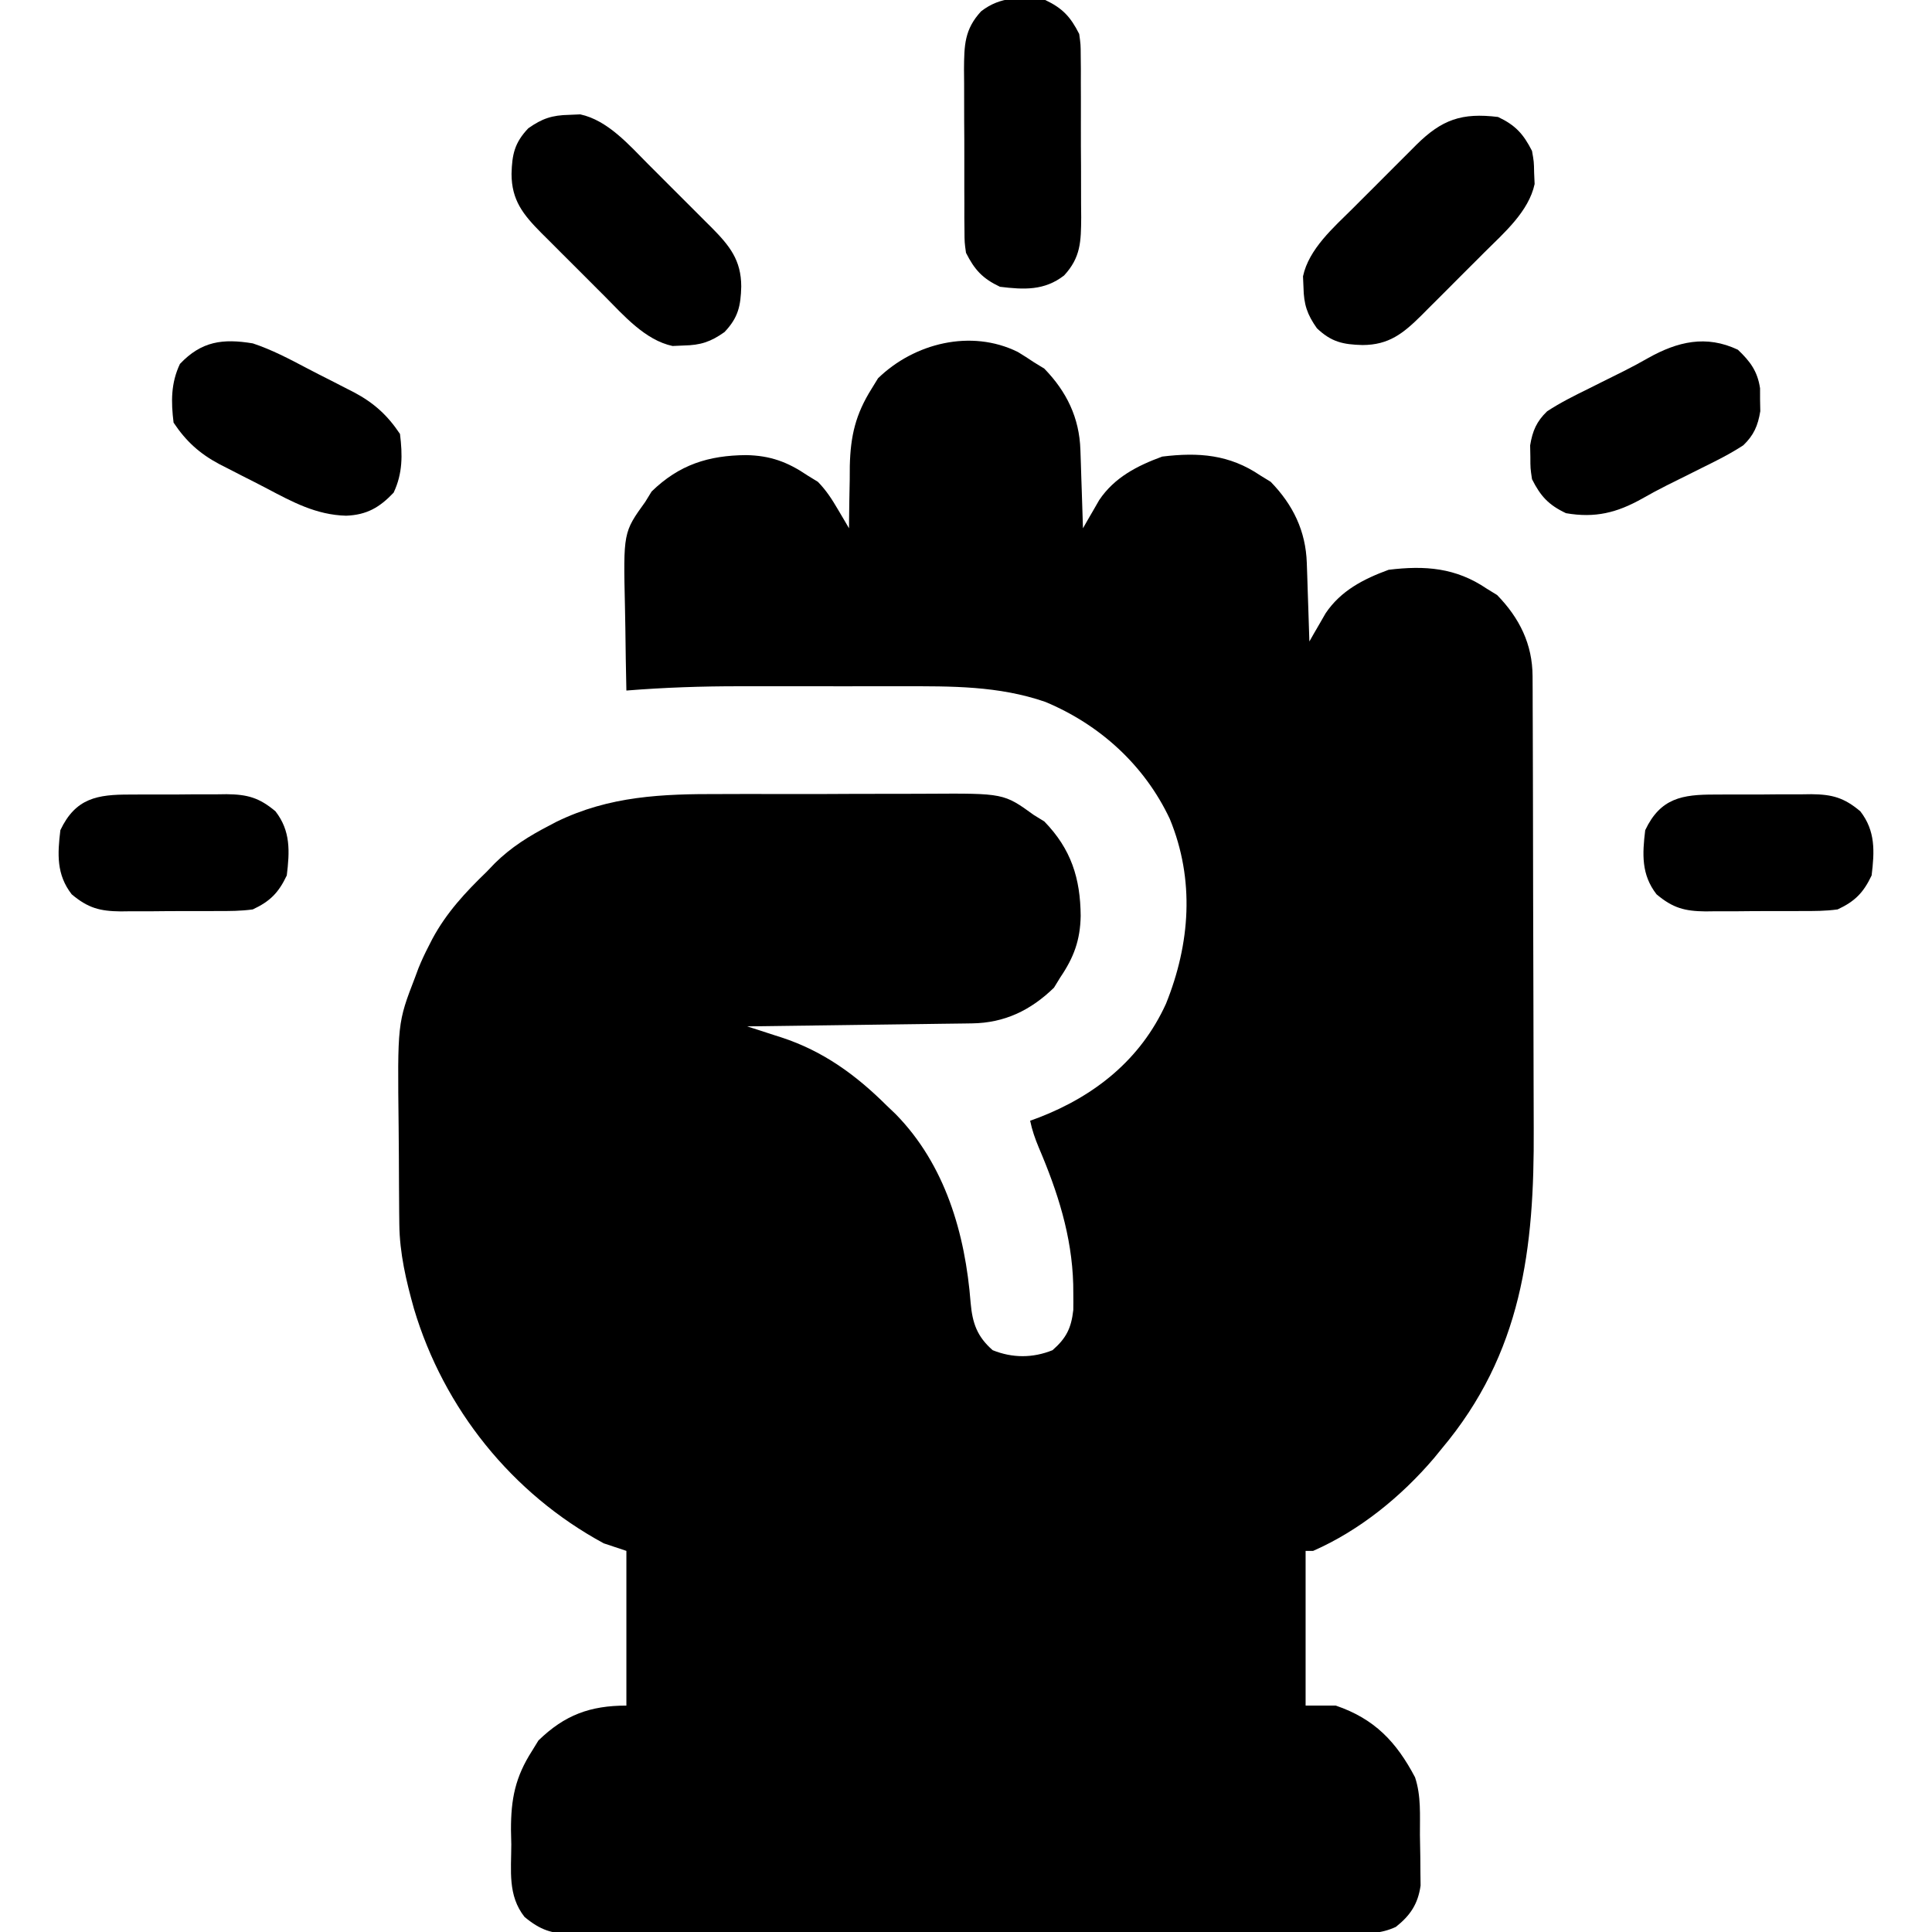
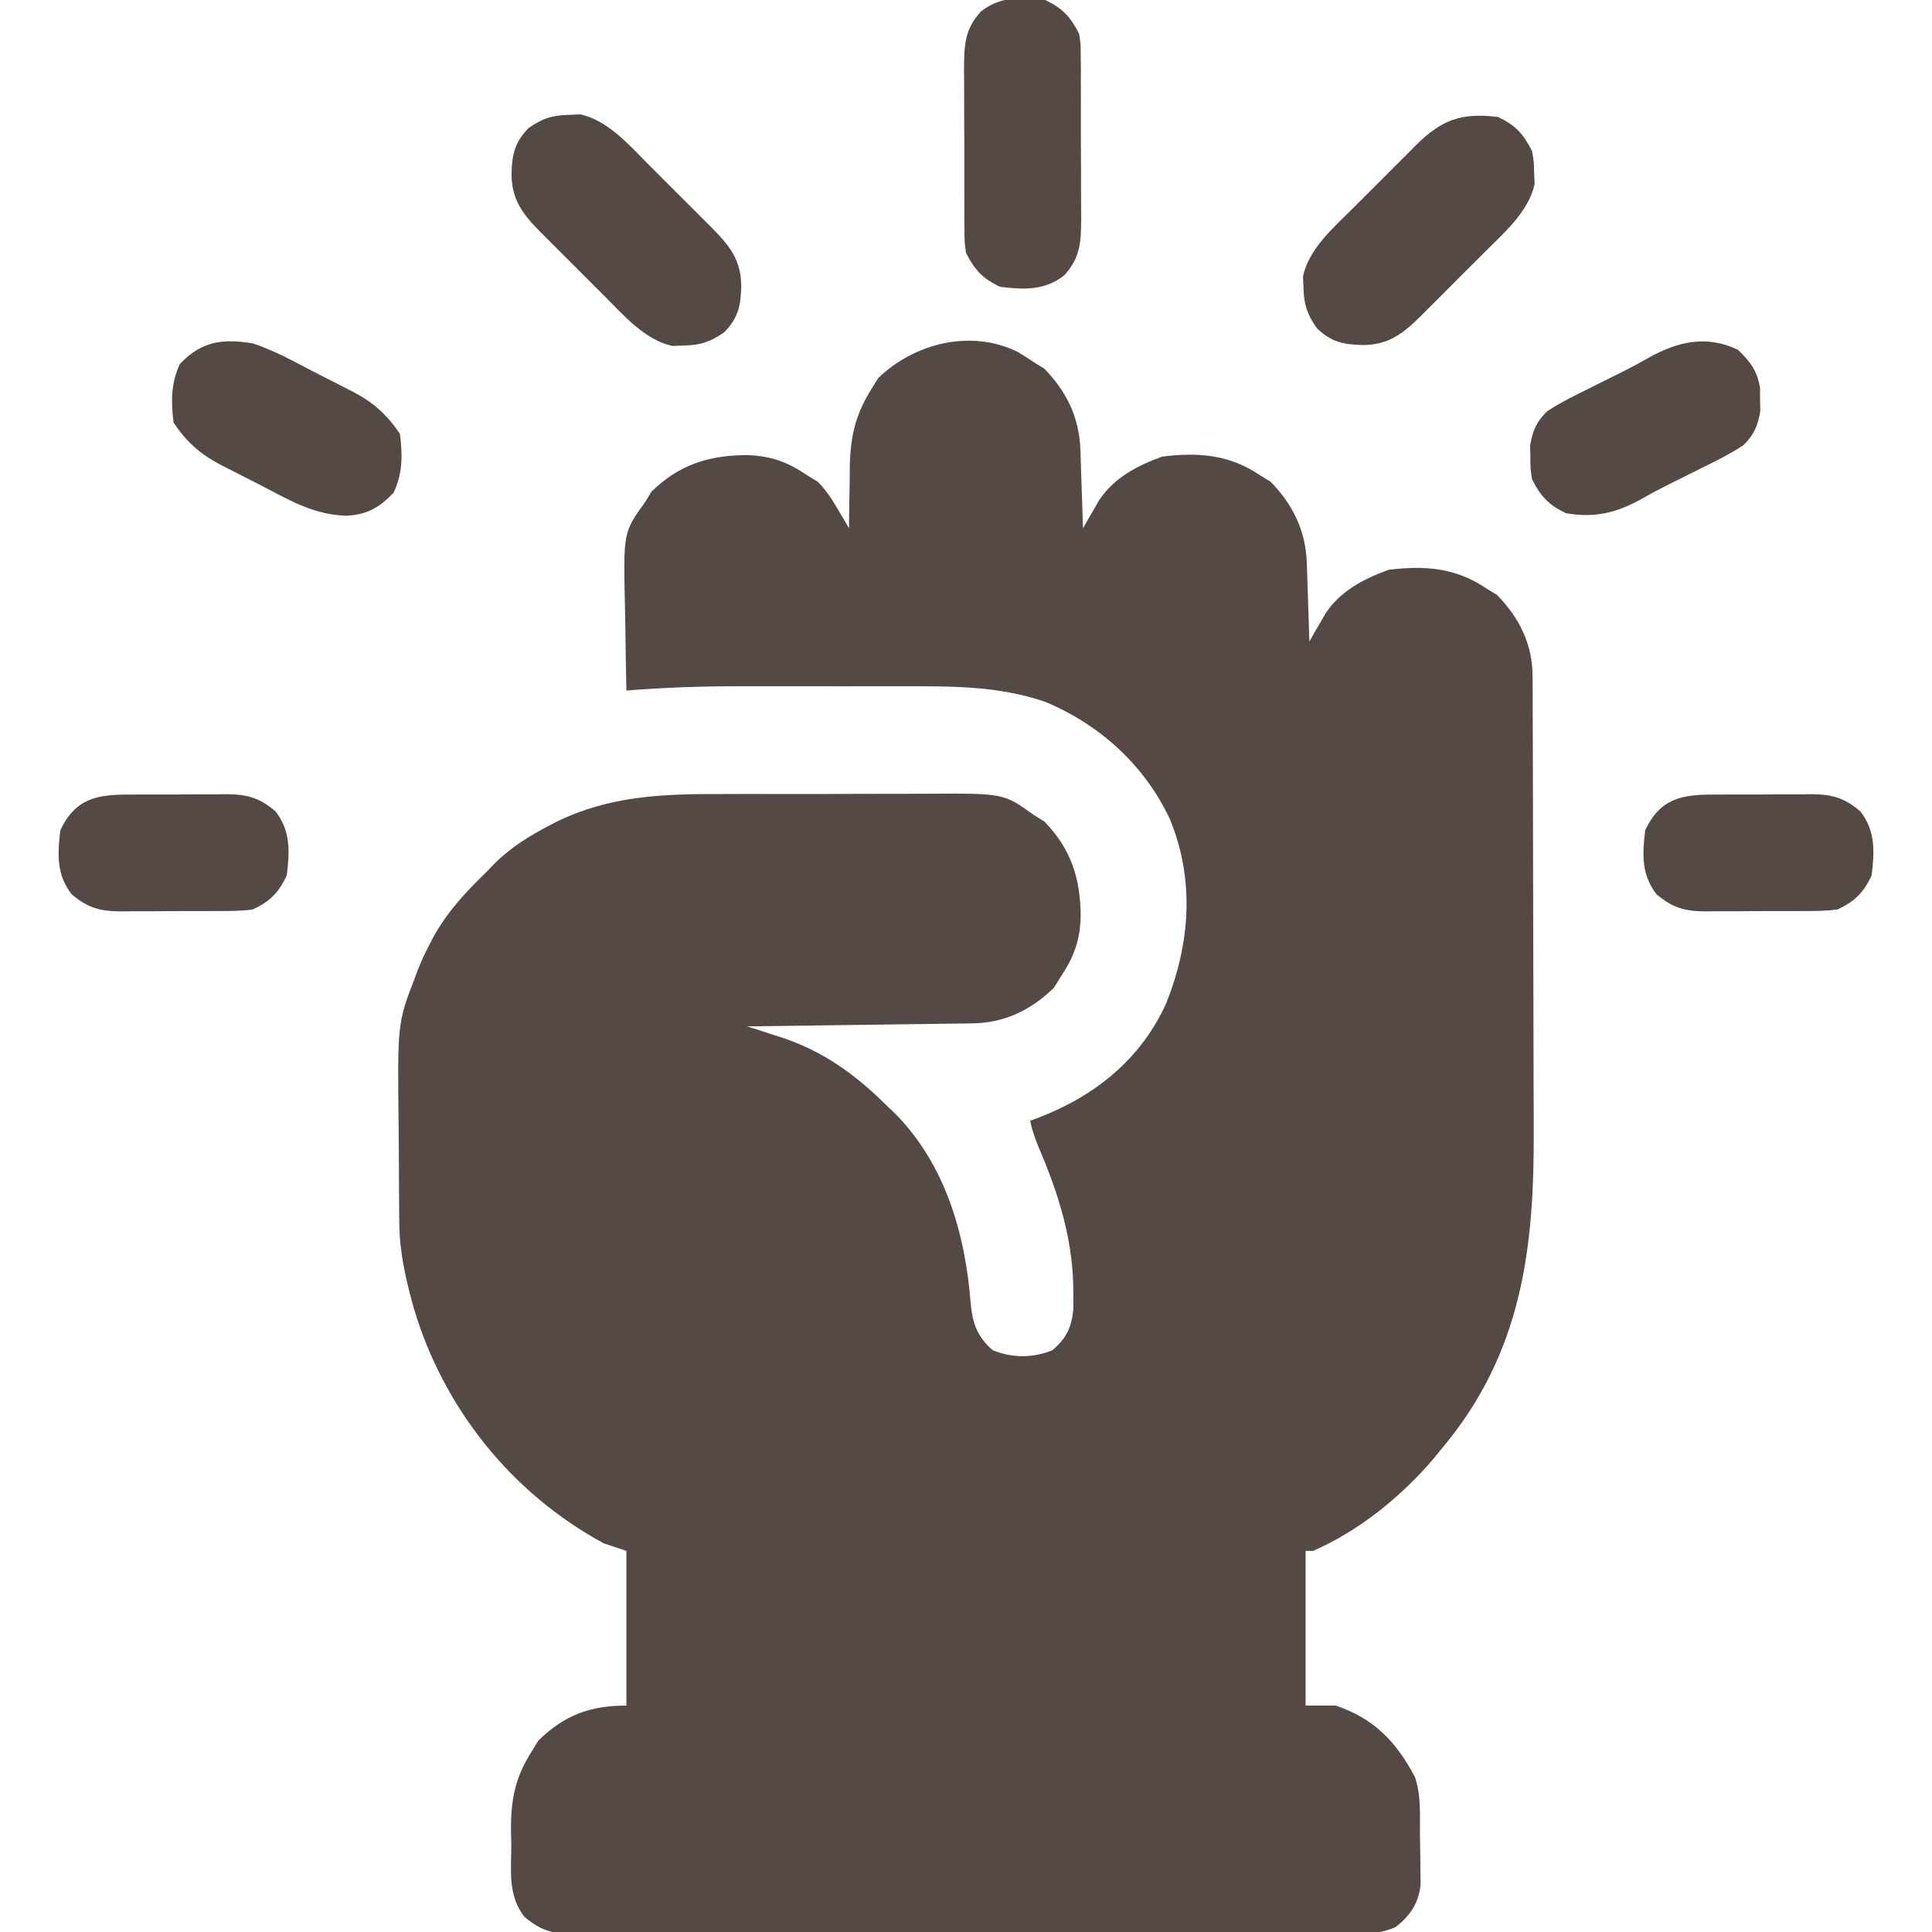
<svg xmlns="http://www.w3.org/2000/svg" version="1.1" width="512" height="512">
-   <path d="M0 0 C1.46 0.88 2.902 1.792 4.312 2.75 C5.674 3.585 5.674 3.585 7.062 4.438 C13.002 10.542 16.351 17.49 16.629 25.949 C16.692 27.762 16.692 27.762 16.756 29.611 C16.795 30.874 16.834 32.137 16.875 33.438 C16.918 34.712 16.961 35.986 17.006 37.299 C17.112 40.449 17.214 43.599 17.312 46.75 C17.7 46.068 18.087 45.386 18.487 44.683 C19.008 43.786 19.529 42.889 20.066 41.965 C20.578 41.077 21.089 40.188 21.615 39.273 C25.649 33.275 31.655 30.194 38.312 27.75 C47.97 26.569 56.127 27.19 64.312 32.75 C65.22 33.307 66.127 33.864 67.062 34.438 C73.002 40.542 76.351 47.49 76.629 55.949 C76.692 57.762 76.692 57.762 76.756 59.611 C76.795 60.874 76.834 62.137 76.875 63.438 C76.918 64.712 76.961 65.986 77.006 67.299 C77.112 70.449 77.214 73.599 77.312 76.75 C77.7 76.068 78.087 75.386 78.487 74.683 C79.008 73.786 79.529 72.889 80.066 71.965 C80.578 71.077 81.089 70.188 81.615 69.273 C85.649 63.275 91.655 60.194 98.312 57.75 C107.97 56.569 116.127 57.19 124.312 62.75 C125.22 63.307 126.127 63.864 127.062 64.438 C133.005 70.545 136.428 77.465 136.46 85.95 C136.47 87.899 136.47 87.899 136.481 89.887 C136.484 91.33 136.487 92.774 136.49 94.217 C136.496 95.735 136.502 97.253 136.509 98.771 C136.53 103.765 136.541 108.76 136.551 113.754 C136.555 115.478 136.559 117.202 136.563 118.926 C136.582 127.039 136.596 135.152 136.605 143.264 C136.614 152.594 136.641 161.923 136.681 171.253 C136.712 178.482 136.726 185.711 136.73 192.94 C136.732 197.248 136.741 201.555 136.766 205.863 C136.943 237.613 133.69 265.367 112.312 290.75 C111.669 291.539 111.026 292.328 110.363 293.141 C101.688 303.339 90.636 312.341 78.312 317.75 C77.653 317.75 76.993 317.75 76.312 317.75 C76.312 331.28 76.312 344.81 76.312 358.75 C78.953 358.75 81.593 358.75 84.312 358.75 C94.585 362.256 100.348 368.34 105.312 377.75 C106.964 382.704 106.577 387.848 106.608 393.037 C106.625 395.045 106.669 397.053 106.713 399.061 C106.721 400.336 106.73 401.612 106.738 402.926 C106.76 404.672 106.76 404.672 106.782 406.454 C106.089 411.316 104.068 414.359 100.231 417.398 C96.198 419.266 92.718 419.169 88.324 419.138 C87.417 419.143 86.51 419.148 85.576 419.154 C82.538 419.168 79.5 419.161 76.461 419.154 C74.283 419.16 72.105 419.167 69.927 419.175 C64.009 419.193 58.092 419.192 52.175 419.186 C47.237 419.183 42.299 419.189 37.361 419.195 C25.713 419.209 14.064 419.207 2.416 419.196 C-9.605 419.185 -21.626 419.199 -33.648 419.225 C-43.966 419.248 -54.283 419.254 -64.601 419.248 C-70.765 419.245 -76.929 419.247 -83.092 419.265 C-88.888 419.28 -94.684 419.276 -100.479 419.257 C-102.607 419.254 -104.735 419.257 -106.862 419.267 C-109.766 419.28 -112.668 419.269 -115.572 419.251 C-116.415 419.261 -117.257 419.27 -118.126 419.28 C-123.446 419.214 -126.458 418.265 -130.688 414.75 C-135.169 409.056 -134.201 402.485 -134.188 395.562 C-134.23 393.647 -134.23 393.647 -134.273 391.693 C-134.29 383.469 -133.14 377.694 -128.688 370.75 C-128.131 369.842 -127.574 368.935 -127 368 C-120.047 361.234 -113.293 358.75 -103.688 358.75 C-103.688 345.22 -103.688 331.69 -103.688 317.75 C-105.668 317.09 -107.647 316.43 -109.688 315.75 C-134.045 302.567 -152.075 280.056 -159.973 253.613 C-162.051 246.201 -163.783 238.892 -163.865 231.166 C-163.877 230.094 -163.89 229.022 -163.903 227.917 C-163.911 226.77 -163.918 225.623 -163.926 224.441 C-163.934 223.242 -163.942 222.044 -163.95 220.808 C-163.964 218.271 -163.975 215.733 -163.983 213.196 C-163.994 210.623 -164.015 208.05 -164.044 205.478 C-164.362 177.869 -164.362 177.869 -159.688 165.75 C-159.39 164.947 -159.092 164.144 -158.786 163.317 C-157.986 161.337 -157.106 159.458 -156.125 157.562 C-155.789 156.904 -155.453 156.245 -155.107 155.566 C-151.358 148.594 -146.347 143.213 -140.688 137.75 C-139.981 137.013 -139.275 136.275 -138.547 135.516 C-134.199 131.234 -129.444 128.283 -124.062 125.5 C-123.46 125.183 -122.858 124.865 -122.238 124.538 C-108.145 117.656 -94.153 117.136 -78.793 117.184 C-76.708 117.178 -74.624 117.172 -72.539 117.165 C-68.198 117.154 -63.858 117.159 -59.517 117.174 C-53.975 117.191 -48.433 117.167 -42.891 117.132 C-38.597 117.11 -34.303 117.112 -30.009 117.12 C-27.966 117.121 -25.923 117.114 -23.88 117.099 C-3.673 116.975 -3.673 116.975 4.312 122.75 C5.22 123.307 6.128 123.864 7.062 124.438 C14.185 131.758 16.628 139.533 16.704 149.482 C16.586 155.86 14.911 160.451 11.312 165.75 C10.756 166.657 10.199 167.565 9.625 168.5 C3.436 174.522 -3.509 177.841 -12.087 177.955 C-12.731 177.965 -13.375 177.975 -14.039 177.985 C-16.165 178.017 -18.291 178.042 -20.418 178.066 C-21.893 178.087 -23.369 178.108 -24.844 178.129 C-28.726 178.185 -32.607 178.234 -36.489 178.282 C-40.45 178.332 -44.412 178.388 -48.373 178.443 C-56.144 178.551 -63.916 178.652 -71.688 178.75 C-70.678 179.073 -69.668 179.396 -68.628 179.729 C-67.279 180.168 -65.931 180.607 -64.582 181.047 C-63.588 181.364 -63.588 181.364 -62.574 181.687 C-51.524 185.308 -42.876 191.602 -34.688 199.75 C-33.915 200.487 -33.143 201.225 -32.348 201.984 C-19.19 215.389 -13.884 233.682 -12.458 252.029 C-11.98 257.436 -10.73 260.955 -6.625 264.562 C-1.395 266.677 4.02 266.677 9.25 264.562 C12.881 261.372 14.198 258.763 14.746 253.922 C14.77 252.448 14.77 250.974 14.75 249.5 C14.742 248.71 14.735 247.92 14.727 247.106 C14.376 234.245 10.596 222.566 5.582 210.824 C4.596 208.437 3.829 206.268 3.312 203.75 C4.051 203.482 4.79 203.214 5.551 202.938 C20.496 197.164 32.584 187.528 39.312 172.75 C45.728 156.821 46.987 139.927 40.312 123.75 C33.599 109.506 21.743 98.757 7.312 92.75 C-5.068 88.481 -17.603 88.598 -30.543 88.617 C-32.174 88.617 -33.806 88.616 -35.437 88.614 C-38.845 88.613 -42.253 88.615 -45.661 88.62 C-49.987 88.625 -54.312 88.622 -58.637 88.616 C-62.005 88.612 -65.372 88.614 -68.74 88.616 C-70.333 88.617 -71.925 88.616 -73.518 88.614 C-83.62 88.602 -93.614 88.941 -103.688 89.75 C-103.812 84.237 -103.902 78.724 -103.962 73.209 C-103.987 71.338 -104.021 69.466 -104.065 67.594 C-104.513 47.832 -104.513 47.832 -98.688 39.75 C-98.131 38.843 -97.574 37.935 -97 37 C-89.679 29.877 -81.904 27.435 -71.956 27.358 C-65.577 27.476 -60.986 29.151 -55.688 32.75 C-54.78 33.307 -53.873 33.864 -52.938 34.438 C-50.64 36.799 -49.214 39.063 -47.547 41.895 C-46.742 43.255 -46.742 43.255 -45.921 44.644 C-45.514 45.339 -45.107 46.034 -44.688 46.75 C-44.683 45.984 -44.679 45.219 -44.675 44.43 C-44.642 40.911 -44.571 37.394 -44.5 33.875 C-44.491 32.069 -44.491 32.069 -44.482 30.227 C-44.287 22.223 -42.952 16.543 -38.688 9.75 C-38.131 8.842 -37.574 7.935 -37 7 C-27.411 -2.33 -12.347 -6.08 0 0 Z " fill="#000000" transform="translate(269.6875,93.25)" />
-   <path d="M0 0 C4.616 2.187 6.726 4.498 9 9 C9.388 11.763 9.388 11.763 9.404 14.797 C9.417 15.938 9.429 17.08 9.442 18.256 C9.44 19.48 9.437 20.704 9.434 21.965 C9.439 23.231 9.444 24.497 9.449 25.801 C9.456 28.477 9.456 31.152 9.446 33.828 C9.435 37.245 9.455 40.662 9.484 44.079 C9.507 47.354 9.5 50.628 9.496 53.902 C9.513 55.735 9.513 55.735 9.53 57.605 C9.478 64 9.426 68.199 5 73 C-0.223 77.056 -5.653 76.774 -12 76 C-16.616 73.813 -18.726 71.502 -21 67 C-21.388 64.237 -21.388 64.237 -21.404 61.203 C-21.417 60.062 -21.429 58.92 -21.442 57.744 C-21.44 56.52 -21.437 55.296 -21.434 54.035 C-21.439 52.769 -21.444 51.503 -21.449 50.199 C-21.456 47.523 -21.456 44.848 -21.446 42.172 C-21.435 38.755 -21.455 35.338 -21.484 31.921 C-21.507 28.646 -21.5 25.372 -21.496 22.098 C-21.507 20.876 -21.519 19.654 -21.53 18.395 C-21.478 12 -21.426 7.801 -17 3 C-11.777 -1.056 -6.347 -0.774 0 0 Z " fill="#000000" transform="translate(277,0)" />
-   <path d="M0 0 C4.622 2.189 6.712 4.501 9 9 C9.504 11.832 9.504 11.832 9.562 14.812 C9.605 15.788 9.648 16.764 9.691 17.77 C8.137 25.033 1.601 30.701 -3.535 35.801 C-4.136 36.404 -4.737 37.007 -5.357 37.628 C-6.616 38.888 -7.877 40.146 -9.141 41.402 C-11.068 43.318 -12.985 45.245 -14.9 47.174 C-16.132 48.404 -17.365 49.634 -18.598 50.863 C-19.165 51.435 -19.733 52.007 -20.318 52.596 C-25.12 57.342 -28.917 60.428 -35.938 60.438 C-41.079 60.299 -44.155 59.648 -48 56 C-50.599 52.334 -51.474 49.675 -51.562 45.188 C-51.605 44.212 -51.648 43.236 -51.691 42.23 C-50.137 34.967 -43.601 29.299 -38.465 24.199 C-37.864 23.596 -37.263 22.993 -36.643 22.372 C-35.384 21.112 -34.123 19.854 -32.859 18.598 C-30.932 16.682 -29.015 14.755 -27.1 12.826 C-25.868 11.596 -24.635 10.366 -23.402 9.137 C-22.835 8.565 -22.267 7.993 -21.682 7.404 C-14.877 0.679 -9.639 -1.175 0 0 Z " fill="#000000" transform="translate(397,31)" />
-   <path d="M0 0 C0.976 -0.043 1.952 -0.085 2.957 -0.129 C10.22 1.426 15.889 7.962 20.988 13.098 C21.591 13.699 22.194 14.3 22.816 14.919 C24.076 16.178 25.334 17.44 26.589 18.703 C28.506 20.631 30.433 22.547 32.361 24.463 C33.592 25.695 34.822 26.927 36.051 28.16 C36.623 28.728 37.195 29.296 37.784 29.881 C42.53 34.683 45.616 38.48 45.625 45.5 C45.486 50.642 44.836 53.717 41.188 57.562 C37.521 60.162 34.862 61.037 30.375 61.125 C29.399 61.168 28.423 61.21 27.418 61.254 C20.155 59.699 14.486 53.163 9.387 48.027 C8.784 47.426 8.181 46.825 7.559 46.206 C6.299 44.947 5.041 43.685 3.786 42.422 C1.869 40.494 -0.058 38.578 -1.986 36.662 C-3.217 35.43 -4.447 34.198 -5.676 32.965 C-6.248 32.397 -6.82 31.829 -7.409 31.244 C-12.155 26.442 -15.241 22.645 -15.25 15.625 C-15.111 10.483 -14.461 7.408 -10.812 3.562 C-7.146 0.963 -4.487 0.088 0 0 Z " fill="#000000" transform="translate(150.8125,30.4375)" />
-   <path d="M0 0 C3.27 3.102 5.196 5.696 5.871 10.215 C5.873 11.717 5.873 11.717 5.875 13.25 C5.894 14.249 5.914 15.248 5.934 16.277 C5.305 20.123 4.223 22.636 1.438 25.312 C-2.083 27.617 -5.788 29.463 -9.562 31.312 C-10.603 31.834 -11.643 32.355 -12.714 32.892 C-14.758 33.915 -16.805 34.934 -18.854 35.947 C-21.049 37.054 -23.193 38.199 -25.324 39.422 C-32.064 43.201 -37.834 44.652 -45.562 43.312 C-50.178 41.126 -52.291 38.817 -54.562 34.312 C-54.996 31.41 -54.996 31.41 -55 28.375 C-55.019 27.376 -55.039 26.377 -55.059 25.348 C-54.43 21.502 -53.348 18.989 -50.562 16.312 C-47.042 14.008 -43.337 12.162 -39.562 10.312 C-38.522 9.791 -37.482 9.27 -36.411 8.733 C-34.367 7.71 -32.32 6.691 -30.271 5.678 C-28.076 4.571 -25.932 3.426 -23.801 2.203 C-15.982 -2.181 -8.403 -3.98 0 0 Z " fill="#000000" transform="translate(460.5625,92.6875)" />
-   <path d="M0 0 C5 1.66 9.655 4.107 14.302 6.561 C16.446 7.692 18.606 8.785 20.771 9.873 C22.16 10.584 23.547 11.297 24.934 12.012 C25.57 12.336 26.207 12.66 26.862 12.994 C32.106 15.783 35.715 19.073 39 24 C39.689 29.554 39.724 34.471 37.312 39.562 C33.574 43.503 30.181 45.46 24.715 45.668 C16.817 45.459 10.545 42.055 3.698 38.439 C1.554 37.308 -0.606 36.215 -2.771 35.127 C-4.16 34.416 -5.547 33.703 -6.934 32.988 C-7.57 32.664 -8.207 32.34 -8.862 32.006 C-14.106 29.217 -17.715 25.927 -21 21 C-21.689 15.446 -21.724 10.529 -19.312 5.438 C-13.601 -0.583 -7.973 -1.319 0 0 Z " fill="#000000" transform="translate(67,91)" />
-   <path d="M0 0 C0.911 -0.005 1.822 -0.01 2.76 -0.016 C4.683 -0.022 6.605 -0.021 8.527 -0.012 C11.46 -0.004 14.39 -0.033 17.322 -0.064 C19.194 -0.066 21.066 -0.065 22.938 -0.062 C23.81 -0.074 24.682 -0.085 25.58 -0.097 C31.051 -0.034 34.199 0.783 38.535 4.434 C42.591 9.656 42.309 15.087 41.535 21.434 C39.362 26.021 37.098 28.305 32.535 30.434 C29.379 30.879 26.254 30.878 23.07 30.867 C22.159 30.872 21.248 30.878 20.31 30.883 C18.388 30.889 16.465 30.888 14.543 30.88 C11.611 30.871 8.68 30.9 5.748 30.932 C3.876 30.933 2.005 30.933 0.133 30.93 C-0.739 30.941 -1.611 30.952 -2.51 30.964 C-7.981 30.901 -11.129 30.084 -15.465 26.434 C-19.521 21.211 -19.239 15.78 -18.465 9.434 C-14.427 0.909 -8.627 -0.029 0 0 Z " fill="#000000" transform="translate(454.4648,210.5664)" />
-   <path d="M0 0 C0.911 -0.005 1.822 -0.01 2.76 -0.016 C4.683 -0.022 6.605 -0.021 8.527 -0.012 C11.46 -0.004 14.39 -0.033 17.322 -0.064 C19.194 -0.066 21.066 -0.065 22.938 -0.062 C23.81 -0.074 24.682 -0.085 25.58 -0.097 C31.051 -0.034 34.199 0.783 38.535 4.434 C42.591 9.656 42.309 15.087 41.535 21.434 C39.362 26.021 37.098 28.305 32.535 30.434 C29.379 30.879 26.254 30.878 23.07 30.867 C22.159 30.872 21.248 30.878 20.31 30.883 C18.388 30.889 16.465 30.888 14.543 30.88 C11.611 30.871 8.68 30.9 5.748 30.932 C3.876 30.933 2.005 30.933 0.133 30.93 C-0.739 30.941 -1.611 30.952 -2.51 30.964 C-7.981 30.901 -11.129 30.084 -15.465 26.434 C-19.521 21.211 -19.239 15.78 -18.465 9.434 C-14.427 0.909 -8.627 -0.029 0 0 Z " fill="#000000" transform="translate(34.46484,210.5664)" />
+   <path d="M0 0 C1.46 0.88 2.902 1.792 4.312 2.75 C5.674 3.585 5.674 3.585 7.062 4.438 C13.002 10.542 16.351 17.49 16.629 25.949 C16.692 27.762 16.692 27.762 16.756 29.611 C16.795 30.874 16.834 32.137 16.875 33.438 C16.918 34.712 16.961 35.986 17.006 37.299 C17.112 40.449 17.214 43.599 17.312 46.75 C17.7 46.068 18.087 45.386 18.487 44.683 C19.008 43.786 19.529 42.889 20.066 41.965 C20.578 41.077 21.089 40.188 21.615 39.273 C25.649 33.275 31.655 30.194 38.312 27.75 C47.97 26.569 56.127 27.19 64.312 32.75 C65.22 33.307 66.127 33.864 67.062 34.438 C73.002 40.542 76.351 47.49 76.629 55.949 C76.692 57.762 76.692 57.762 76.756 59.611 C76.795 60.874 76.834 62.137 76.875 63.438 C76.918 64.712 76.961 65.986 77.006 67.299 C77.112 70.449 77.214 73.599 77.312 76.75 C77.7 76.068 78.087 75.386 78.487 74.683 C79.008 73.786 79.529 72.889 80.066 71.965 C80.578 71.077 81.089 70.188 81.615 69.273 C85.649 63.275 91.655 60.194 98.312 57.75 C107.97 56.569 116.127 57.19 124.312 62.75 C125.22 63.307 126.127 63.864 127.062 64.438 C133.005 70.545 136.428 77.465 136.46 85.95 C136.47 87.899 136.47 87.899 136.481 89.887 C136.484 91.33 136.487 92.774 136.49 94.217 C136.496 95.735 136.502 97.253 136.509 98.771 C136.53 103.765 136.541 108.76 136.551 113.754 C136.555 115.478 136.559 117.202 136.563 118.926 C136.582 127.039 136.596 135.152 136.605 143.264 C136.614 152.594 136.641 161.923 136.681 171.253 C136.712 178.482 136.726 185.711 136.73 192.94 C136.732 197.248 136.741 201.555 136.766 205.863 C136.943 237.613 133.69 265.367 112.312 290.75 C111.669 291.539 111.026 292.328 110.363 293.141 C101.688 303.339 90.636 312.341 78.312 317.75 C77.653 317.75 76.993 317.75 76.312 317.75 C76.312 331.28 76.312 344.81 76.312 358.75 C78.953 358.75 81.593 358.75 84.312 358.75 C94.585 362.256 100.348 368.34 105.312 377.75 C106.964 382.704 106.577 387.848 106.608 393.037 C106.625 395.045 106.669 397.053 106.713 399.061 C106.721 400.336 106.73 401.612 106.738 402.926 C106.76 404.672 106.76 404.672 106.782 406.454 C106.089 411.316 104.068 414.359 100.231 417.398 C96.198 419.266 92.718 419.169 88.324 419.138 C87.417 419.143 86.51 419.148 85.576 419.154 C82.538 419.168 79.5 419.161 76.461 419.154 C74.283 419.16 72.105 419.167 69.927 419.175 C64.009 419.193 58.092 419.192 52.175 419.186 C47.237 419.183 42.299 419.189 37.361 419.195 C25.713 419.209 14.064 419.207 2.416 419.196 C-9.605 419.185 -21.626 419.199 -33.648 419.225 C-43.966 419.248 -54.283 419.254 -64.601 419.248 C-70.765 419.245 -76.929 419.247 -83.092 419.265 C-88.888 419.28 -94.684 419.276 -100.479 419.257 C-102.607 419.254 -104.735 419.257 -106.862 419.267 C-109.766 419.28 -112.668 419.269 -115.572 419.251 C-116.415 419.261 -117.257 419.27 -118.126 419.28 C-123.446 419.214 -126.458 418.265 -130.688 414.75 C-135.169 409.056 -134.201 402.485 -134.188 395.562 C-134.23 393.647 -134.23 393.647 -134.273 391.693 C-134.29 383.469 -133.14 377.694 -128.688 370.75 C-128.131 369.842 -127.574 368.935 -127 368 C-120.047 361.234 -113.293 358.75 -103.688 358.75 C-103.688 345.22 -103.688 331.69 -103.688 317.75 C-105.668 317.09 -107.647 316.43 -109.688 315.75 C-134.045 302.567 -152.075 280.056 -159.973 253.613 C-162.051 246.201 -163.783 238.892 -163.865 231.166 C-163.877 230.094 -163.89 229.022 -163.903 227.917 C-163.911 226.77 -163.918 225.623 -163.926 224.441 C-163.934 223.242 -163.942 222.044 -163.95 220.808 C-163.964 218.271 -163.975 215.733 -163.983 213.196 C-163.994 210.623 -164.015 208.05 -164.044 205.478 C-164.362 177.869 -164.362 177.869 -159.688 165.75 C-159.39 164.947 -159.092 164.144 -158.786 163.317 C-157.986 161.337 -157.106 159.458 -156.125 157.562 C-155.789 156.904 -155.453 156.245 -155.107 155.566 C-151.358 148.594 -146.347 143.213 -140.688 137.75 C-139.981 137.013 -139.275 136.275 -138.547 135.516 C-134.199 131.234 -129.444 128.283 -124.062 125.5 C-123.46 125.183 -122.858 124.865 -122.238 124.538 C-108.145 117.656 -94.153 117.136 -78.793 117.184 C-76.708 117.178 -74.624 117.172 -72.539 117.165 C-68.198 117.154 -63.858 117.159 -59.517 117.174 C-53.975 117.191 -48.433 117.167 -42.891 117.132 C-38.597 117.11 -34.303 117.112 -30.009 117.12 C-27.966 117.121 -25.923 117.114 -23.88 117.099 C-3.673 116.975 -3.673 116.975 4.312 122.75 C5.22 123.307 6.128 123.864 7.062 124.438 C14.185 131.758 16.628 139.533 16.704 149.482 C16.586 155.86 14.911 160.451 11.312 165.75 C10.756 166.657 10.199 167.565 9.625 168.5 C3.436 174.522 -3.509 177.841 -12.087 177.955 C-12.731 177.965 -13.375 177.975 -14.039 177.985 C-16.165 178.017 -18.291 178.042 -20.418 178.066 C-21.893 178.087 -23.369 178.108 -24.844 178.129 C-28.726 178.185 -32.607 178.234 -36.489 178.282 C-40.45 178.332 -44.412 178.388 -48.373 178.443 C-56.144 178.551 -63.916 178.652 -71.688 178.75 C-70.678 179.073 -69.668 179.396 -68.628 179.729 C-67.279 180.168 -65.931 180.607 -64.582 181.047 C-63.588 181.364 -63.588 181.364 -62.574 181.687 C-51.524 185.308 -42.876 191.602 -34.688 199.75 C-33.915 200.487 -33.143 201.225 -32.348 201.984 C-19.19 215.389 -13.884 233.682 -12.458 252.029 C-11.98 257.436 -10.73 260.955 -6.625 264.562 C-1.395 266.677 4.02 266.677 9.25 264.562 C12.881 261.372 14.198 258.763 14.746 253.922 C14.77 252.448 14.77 250.974 14.75 249.5 C14.742 248.71 14.735 247.92 14.727 247.106 C14.376 234.245 10.596 222.566 5.582 210.824 C4.596 208.437 3.829 206.268 3.312 203.75 C4.051 203.482 4.79 203.214 5.551 202.938 C20.496 197.164 32.584 187.528 39.312 172.75 C45.728 156.821 46.987 139.927 40.312 123.75 C33.599 109.506 21.743 98.757 7.312 92.75 C-5.068 88.481 -17.603 88.598 -30.543 88.617 C-32.174 88.617 -33.806 88.616 -35.437 88.614 C-38.845 88.613 -42.253 88.615 -45.661 88.62 C-49.987 88.625 -54.312 88.622 -58.637 88.616 C-62.005 88.612 -65.372 88.614 -68.74 88.616 C-70.333 88.617 -71.925 88.616 -73.518 88.614 C-83.62 88.602 -93.614 88.941 -103.688 89.75 C-103.812 84.237 -103.902 78.724 -103.962 73.209 C-103.987 71.338 -104.021 69.466 -104.065 67.594 C-104.513 47.832 -104.513 47.832 -98.688 39.75 C-98.131 38.843 -97.574 37.935 -97 37 C-89.679 29.877 -81.904 27.435 -71.956 27.358 C-65.577 27.476 -60.986 29.151 -55.688 32.75 C-54.78 33.307 -53.873 33.864 -52.938 34.438 C-50.64 36.799 -49.214 39.063 -47.547 41.895 C-46.742 43.255 -46.742 43.255 -45.921 44.644 C-45.514 45.339 -45.107 46.034 -44.688 46.75 C-44.683 45.984 -44.679 45.219 -44.675 44.43 C-44.642 40.911 -44.571 37.394 -44.5 33.875 C-44.491 32.069 -44.491 32.069 -44.482 30.227 C-44.287 22.223 -42.952 16.543 -38.688 9.75 C-38.131 8.842 -37.574 7.935 -37 7 C-27.411 -2.33 -12.347 -6.08 0 0 Z " fill="#544944" transform="translate(269.6875,93.25)" />
+   <path d="M0 0 C4.616 2.187 6.726 4.498 9 9 C9.388 11.763 9.388 11.763 9.404 14.797 C9.417 15.938 9.429 17.08 9.442 18.256 C9.44 19.48 9.437 20.704 9.434 21.965 C9.439 23.231 9.444 24.497 9.449 25.801 C9.456 28.477 9.456 31.152 9.446 33.828 C9.435 37.245 9.455 40.662 9.484 44.079 C9.507 47.354 9.5 50.628 9.496 53.902 C9.513 55.735 9.513 55.735 9.53 57.605 C9.478 64 9.426 68.199 5 73 C-0.223 77.056 -5.653 76.774 -12 76 C-16.616 73.813 -18.726 71.502 -21 67 C-21.388 64.237 -21.388 64.237 -21.404 61.203 C-21.417 60.062 -21.429 58.92 -21.442 57.744 C-21.44 56.52 -21.437 55.296 -21.434 54.035 C-21.439 52.769 -21.444 51.503 -21.449 50.199 C-21.456 47.523 -21.456 44.848 -21.446 42.172 C-21.435 38.755 -21.455 35.338 -21.484 31.921 C-21.507 28.646 -21.5 25.372 -21.496 22.098 C-21.507 20.876 -21.519 19.654 -21.53 18.395 C-21.478 12 -21.426 7.801 -17 3 C-11.777 -1.056 -6.347 -0.774 0 0 Z " fill="#544944" transform="translate(277,0)" />
+   <path d="M0 0 C4.622 2.189 6.712 4.501 9 9 C9.504 11.832 9.504 11.832 9.562 14.812 C9.605 15.788 9.648 16.764 9.691 17.77 C8.137 25.033 1.601 30.701 -3.535 35.801 C-4.136 36.404 -4.737 37.007 -5.357 37.628 C-6.616 38.888 -7.877 40.146 -9.141 41.402 C-11.068 43.318 -12.985 45.245 -14.9 47.174 C-16.132 48.404 -17.365 49.634 -18.598 50.863 C-19.165 51.435 -19.733 52.007 -20.318 52.596 C-25.12 57.342 -28.917 60.428 -35.938 60.438 C-41.079 60.299 -44.155 59.648 -48 56 C-50.599 52.334 -51.474 49.675 -51.562 45.188 C-51.605 44.212 -51.648 43.236 -51.691 42.23 C-50.137 34.967 -43.601 29.299 -38.465 24.199 C-37.864 23.596 -37.263 22.993 -36.643 22.372 C-35.384 21.112 -34.123 19.854 -32.859 18.598 C-30.932 16.682 -29.015 14.755 -27.1 12.826 C-25.868 11.596 -24.635 10.366 -23.402 9.137 C-22.835 8.565 -22.267 7.993 -21.682 7.404 C-14.877 0.679 -9.639 -1.175 0 0 Z " fill="#544944" transform="translate(397,31)" />
+   <path d="M0 0 C0.976 -0.043 1.952 -0.085 2.957 -0.129 C10.22 1.426 15.889 7.962 20.988 13.098 C21.591 13.699 22.194 14.3 22.816 14.919 C24.076 16.178 25.334 17.44 26.589 18.703 C28.506 20.631 30.433 22.547 32.361 24.463 C33.592 25.695 34.822 26.927 36.051 28.16 C36.623 28.728 37.195 29.296 37.784 29.881 C42.53 34.683 45.616 38.48 45.625 45.5 C45.486 50.642 44.836 53.717 41.188 57.562 C37.521 60.162 34.862 61.037 30.375 61.125 C29.399 61.168 28.423 61.21 27.418 61.254 C20.155 59.699 14.486 53.163 9.387 48.027 C8.784 47.426 8.181 46.825 7.559 46.206 C6.299 44.947 5.041 43.685 3.786 42.422 C1.869 40.494 -0.058 38.578 -1.986 36.662 C-3.217 35.43 -4.447 34.198 -5.676 32.965 C-6.248 32.397 -6.82 31.829 -7.409 31.244 C-12.155 26.442 -15.241 22.645 -15.25 15.625 C-15.111 10.483 -14.461 7.408 -10.812 3.562 C-7.146 0.963 -4.487 0.088 0 0 Z " fill="#544944" transform="translate(150.8125,30.4375)" />
+   <path d="M0 0 C3.27 3.102 5.196 5.696 5.871 10.215 C5.873 11.717 5.873 11.717 5.875 13.25 C5.894 14.249 5.914 15.248 5.934 16.277 C5.305 20.123 4.223 22.636 1.438 25.312 C-2.083 27.617 -5.788 29.463 -9.562 31.312 C-10.603 31.834 -11.643 32.355 -12.714 32.892 C-14.758 33.915 -16.805 34.934 -18.854 35.947 C-21.049 37.054 -23.193 38.199 -25.324 39.422 C-32.064 43.201 -37.834 44.652 -45.562 43.312 C-50.178 41.126 -52.291 38.817 -54.562 34.312 C-54.996 31.41 -54.996 31.41 -55 28.375 C-55.019 27.376 -55.039 26.377 -55.059 25.348 C-54.43 21.502 -53.348 18.989 -50.562 16.312 C-47.042 14.008 -43.337 12.162 -39.562 10.312 C-38.522 9.791 -37.482 9.27 -36.411 8.733 C-34.367 7.71 -32.32 6.691 -30.271 5.678 C-28.076 4.571 -25.932 3.426 -23.801 2.203 C-15.982 -2.181 -8.403 -3.98 0 0 Z " fill="#544944" transform="translate(460.5625,92.6875)" />
+   <path d="M0 0 C5 1.66 9.655 4.107 14.302 6.561 C16.446 7.692 18.606 8.785 20.771 9.873 C22.16 10.584 23.547 11.297 24.934 12.012 C25.57 12.336 26.207 12.66 26.862 12.994 C32.106 15.783 35.715 19.073 39 24 C39.689 29.554 39.724 34.471 37.312 39.562 C33.574 43.503 30.181 45.46 24.715 45.668 C16.817 45.459 10.545 42.055 3.698 38.439 C1.554 37.308 -0.606 36.215 -2.771 35.127 C-4.16 34.416 -5.547 33.703 -6.934 32.988 C-7.57 32.664 -8.207 32.34 -8.862 32.006 C-14.106 29.217 -17.715 25.927 -21 21 C-21.689 15.446 -21.724 10.529 -19.312 5.438 C-13.601 -0.583 -7.973 -1.319 0 0 Z " fill="#544944" transform="translate(67,91)" />
+   <path d="M0 0 C0.911 -0.005 1.822 -0.01 2.76 -0.016 C4.683 -0.022 6.605 -0.021 8.527 -0.012 C11.46 -0.004 14.39 -0.033 17.322 -0.064 C19.194 -0.066 21.066 -0.065 22.938 -0.062 C23.81 -0.074 24.682 -0.085 25.58 -0.097 C31.051 -0.034 34.199 0.783 38.535 4.434 C42.591 9.656 42.309 15.087 41.535 21.434 C39.362 26.021 37.098 28.305 32.535 30.434 C29.379 30.879 26.254 30.878 23.07 30.867 C22.159 30.872 21.248 30.878 20.31 30.883 C18.388 30.889 16.465 30.888 14.543 30.88 C11.611 30.871 8.68 30.9 5.748 30.932 C3.876 30.933 2.005 30.933 0.133 30.93 C-0.739 30.941 -1.611 30.952 -2.51 30.964 C-7.981 30.901 -11.129 30.084 -15.465 26.434 C-19.521 21.211 -19.239 15.78 -18.465 9.434 C-14.427 0.909 -8.627 -0.029 0 0 Z " fill="#544944" transform="translate(454.4648,210.5664)" />
+   <path d="M0 0 C0.911 -0.005 1.822 -0.01 2.76 -0.016 C4.683 -0.022 6.605 -0.021 8.527 -0.012 C11.46 -0.004 14.39 -0.033 17.322 -0.064 C19.194 -0.066 21.066 -0.065 22.938 -0.062 C23.81 -0.074 24.682 -0.085 25.58 -0.097 C31.051 -0.034 34.199 0.783 38.535 4.434 C42.591 9.656 42.309 15.087 41.535 21.434 C39.362 26.021 37.098 28.305 32.535 30.434 C29.379 30.879 26.254 30.878 23.07 30.867 C22.159 30.872 21.248 30.878 20.31 30.883 C18.388 30.889 16.465 30.888 14.543 30.88 C11.611 30.871 8.68 30.9 5.748 30.932 C3.876 30.933 2.005 30.933 0.133 30.93 C-0.739 30.941 -1.611 30.952 -2.51 30.964 C-7.981 30.901 -11.129 30.084 -15.465 26.434 C-19.521 21.211 -19.239 15.78 -18.465 9.434 C-14.427 0.909 -8.627 -0.029 0 0 Z " fill="#544944" transform="translate(34.46484,210.5664)" />
</svg>
